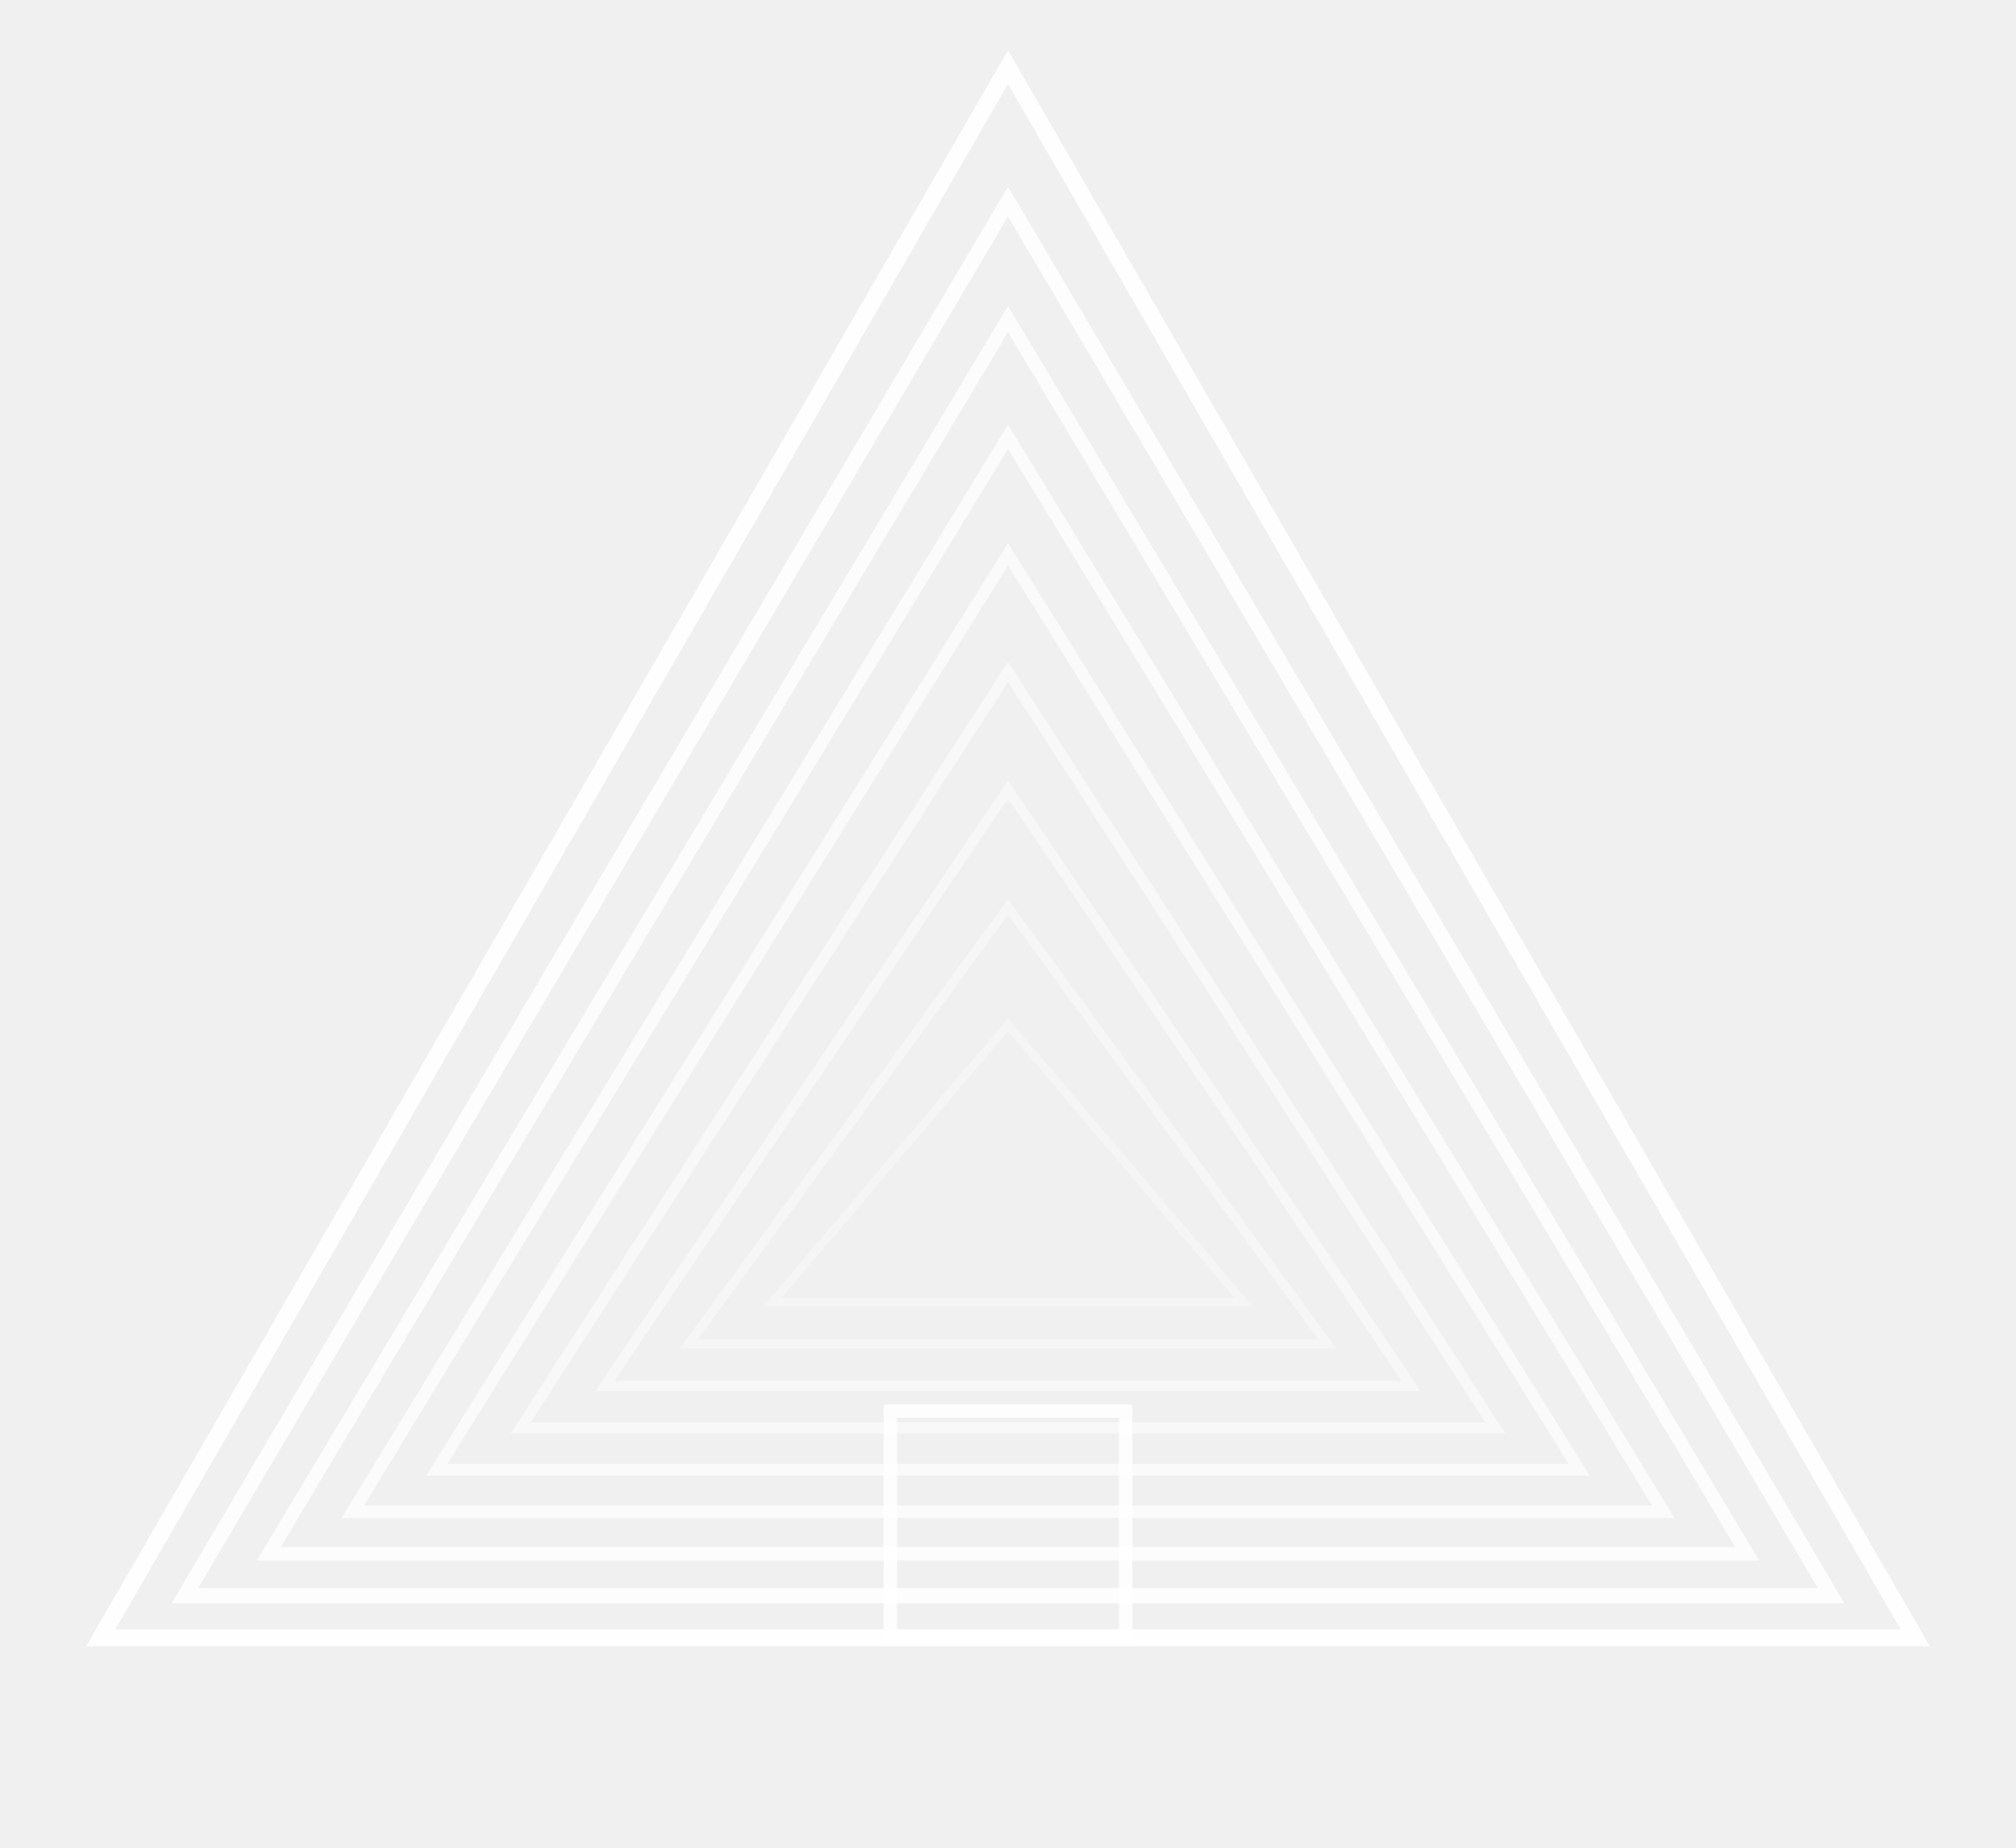
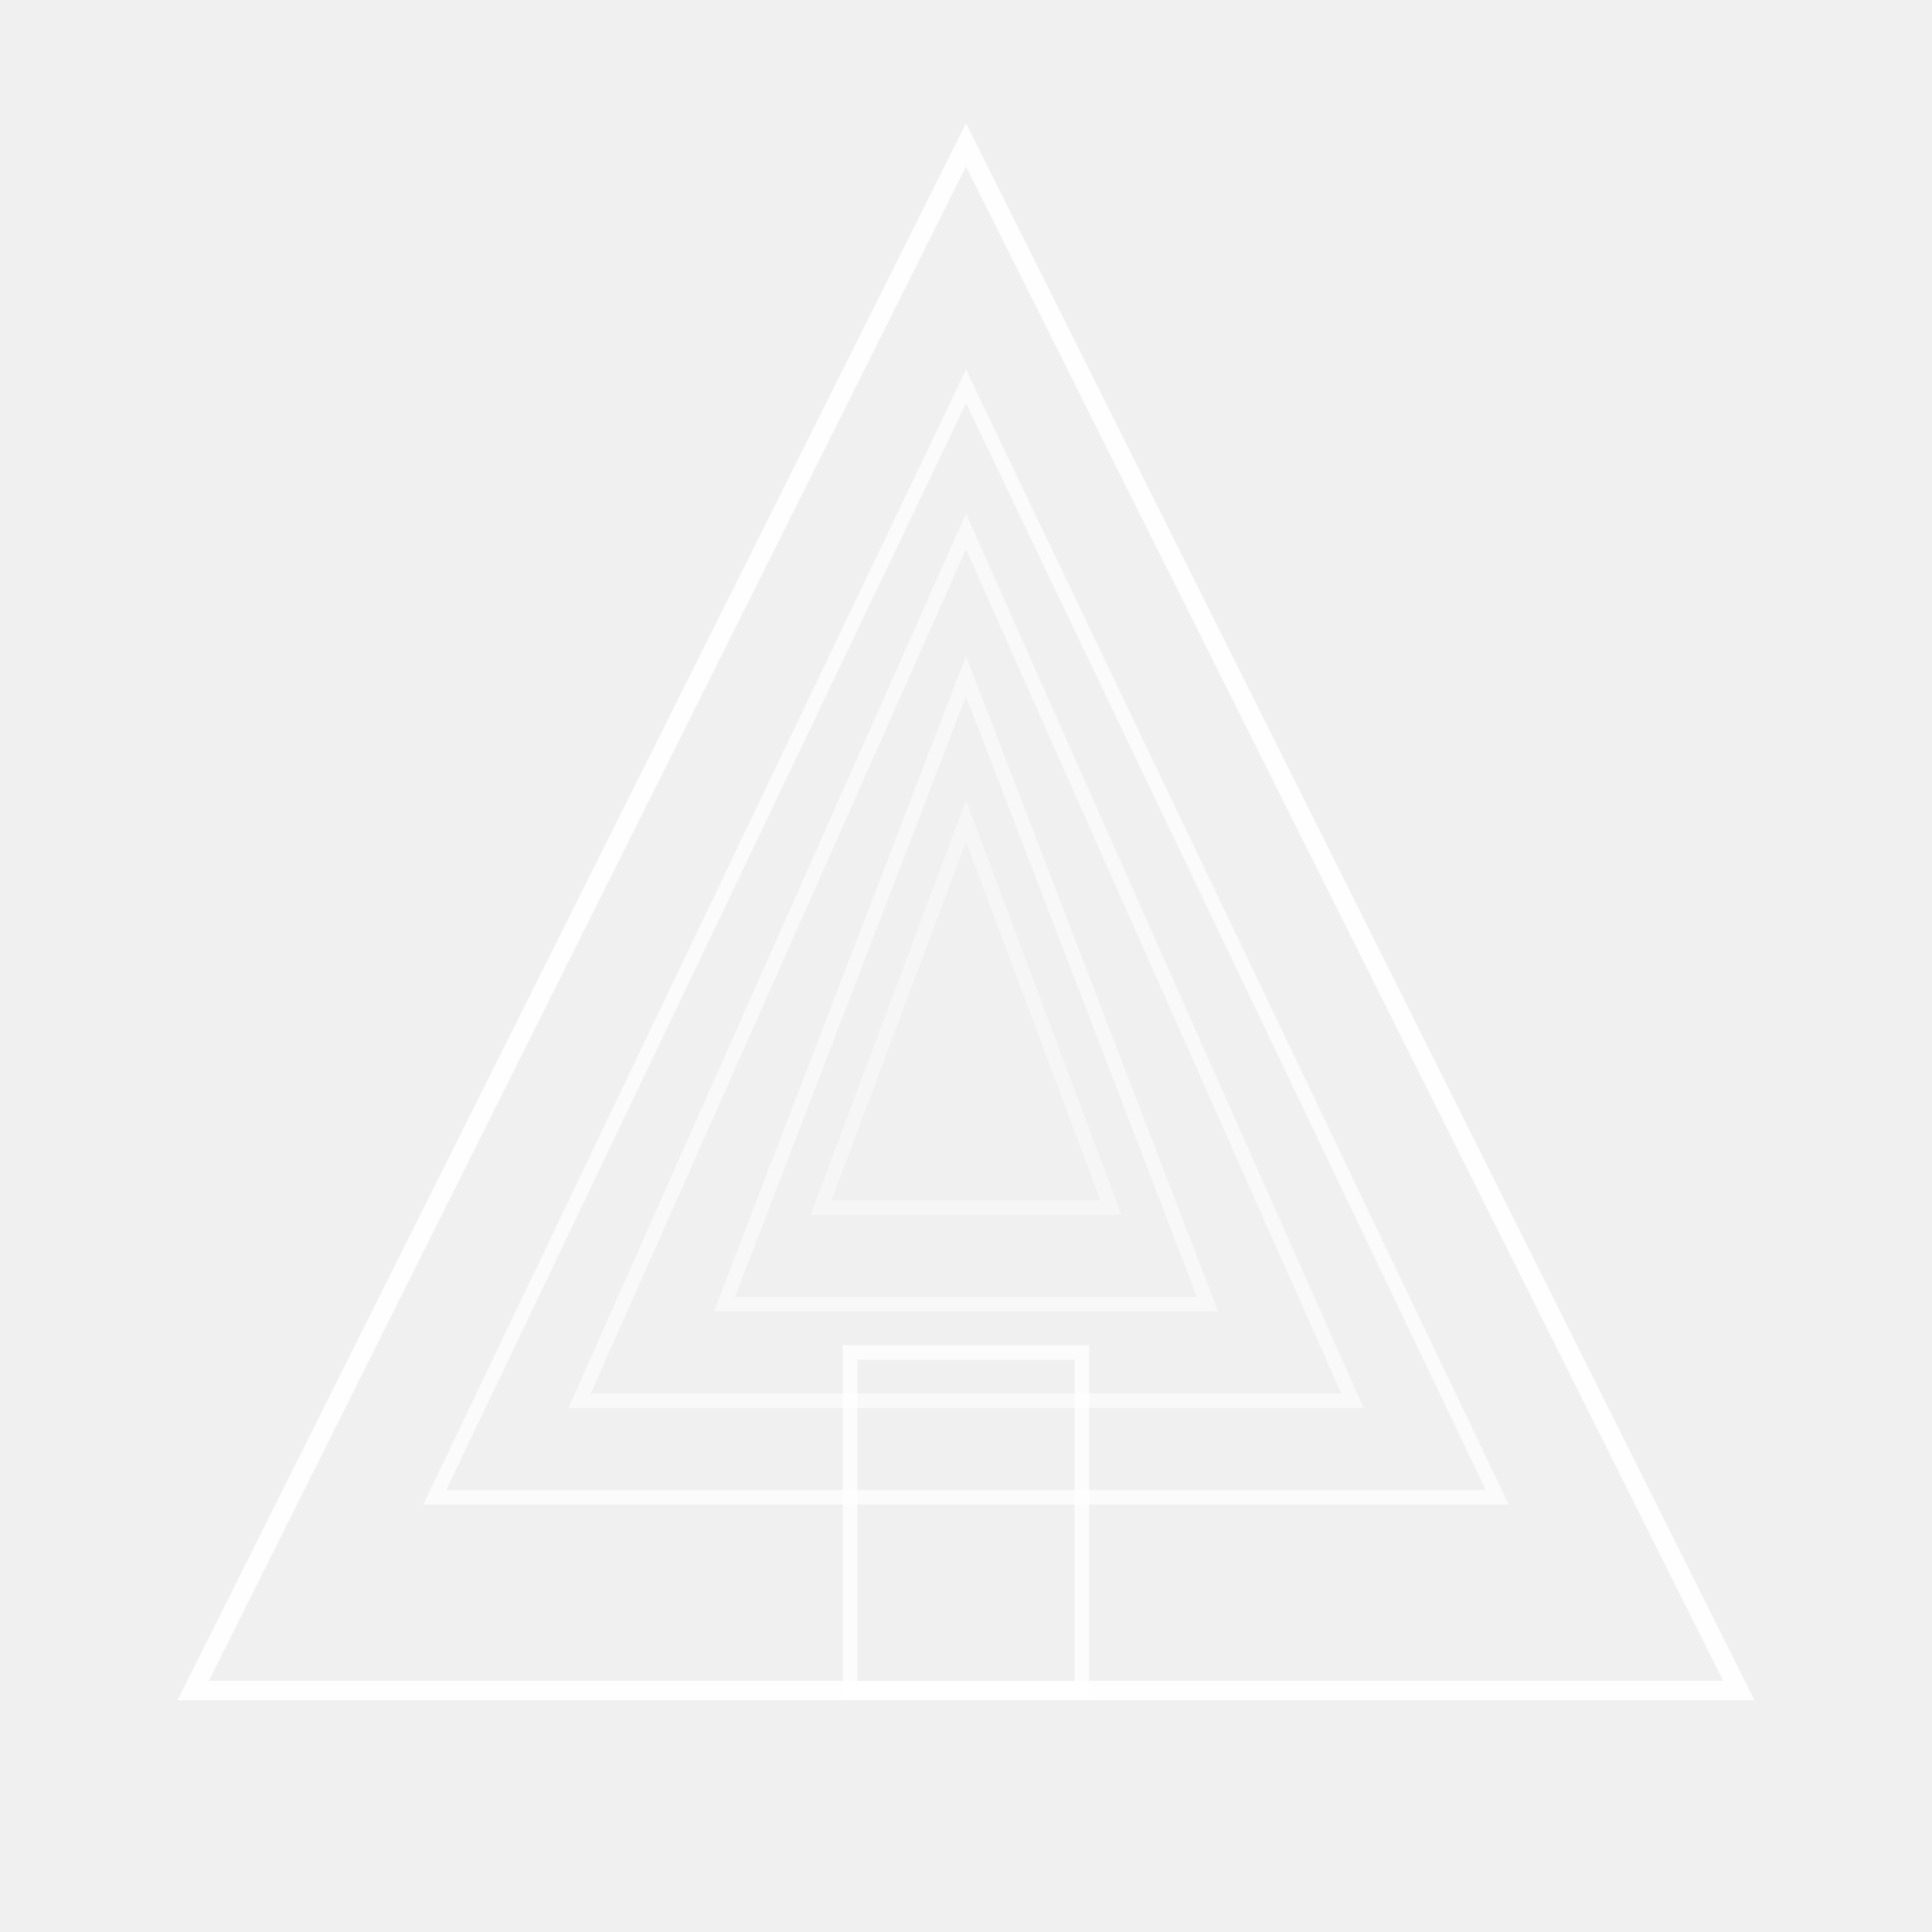
- <svg xmlns="http://www.w3.org/2000/svg" viewBox="0 0 240 220" fill="none">
-   <path d="M120 8 L228 195 H12 Z" stroke="white" stroke-width="2" fill="none" opacity="0.95" />
-   <path d="M120 24 L218 190 H22 Z" stroke="white" stroke-width="1.8" fill="none" opacity="0.88" />
-   <path d="M120 38 L208 185 H32 Z" stroke="white" stroke-width="1.6" fill="none" opacity="0.80" />
-   <path d="M120 52 L198 180 H42 Z" stroke="white" stroke-width="1.5" fill="none" opacity="0.72" />
-   <path d="M120 66 L188 175 H52 Z" stroke="white" stroke-width="1.4" fill="none" opacity="0.64" />
-   <path d="M120 80 L178 170 H62 Z" stroke="white" stroke-width="1.3" fill="none" opacity="0.56" />
-   <path d="M120 94 L168 165 H72 Z" stroke="white" stroke-width="1.2" fill="none" opacity="0.48" />
-   <path d="M120 108 L158 160 H82 Z" stroke="white" stroke-width="1.1" fill="none" opacity="0.40" />
-   <path d="M120 122 L148 155 H92 Z" stroke="white" stroke-width="1" fill="none" opacity="0.32" />
-   <rect x="106" y="168" width="28" height="27" stroke="white" stroke-width="1.6" fill="none" opacity="0.85" />
+ <svg xmlns="http://www.w3.org/2000/svg" viewBox="0 0 200 200" fill="none">
+   <path d="M100 15 L180 175 H20 Z" stroke="white" stroke-width="2" fill="none" opacity="0.9" />
+   <path d="M100 40 L155 155 H45 Z" stroke="white" stroke-width="1.5" fill="none" opacity="0.7" />
+   <path d="M100 55 L140 145 H60 Z" stroke="white" stroke-width="1.5" fill="none" opacity="0.6" />
+   <path d="M100 70 L125 135 H75 Z" stroke="white" stroke-width="1.5" fill="none" opacity="0.5" />
+   <path d="M100 85 L115 125 H85 Z" stroke="white" stroke-width="1.5" fill="none" opacity="0.4" />
+   <rect x="88" y="140" width="24" height="35" stroke="white" stroke-width="1.5" fill="none" opacity="0.8" />
</svg>
